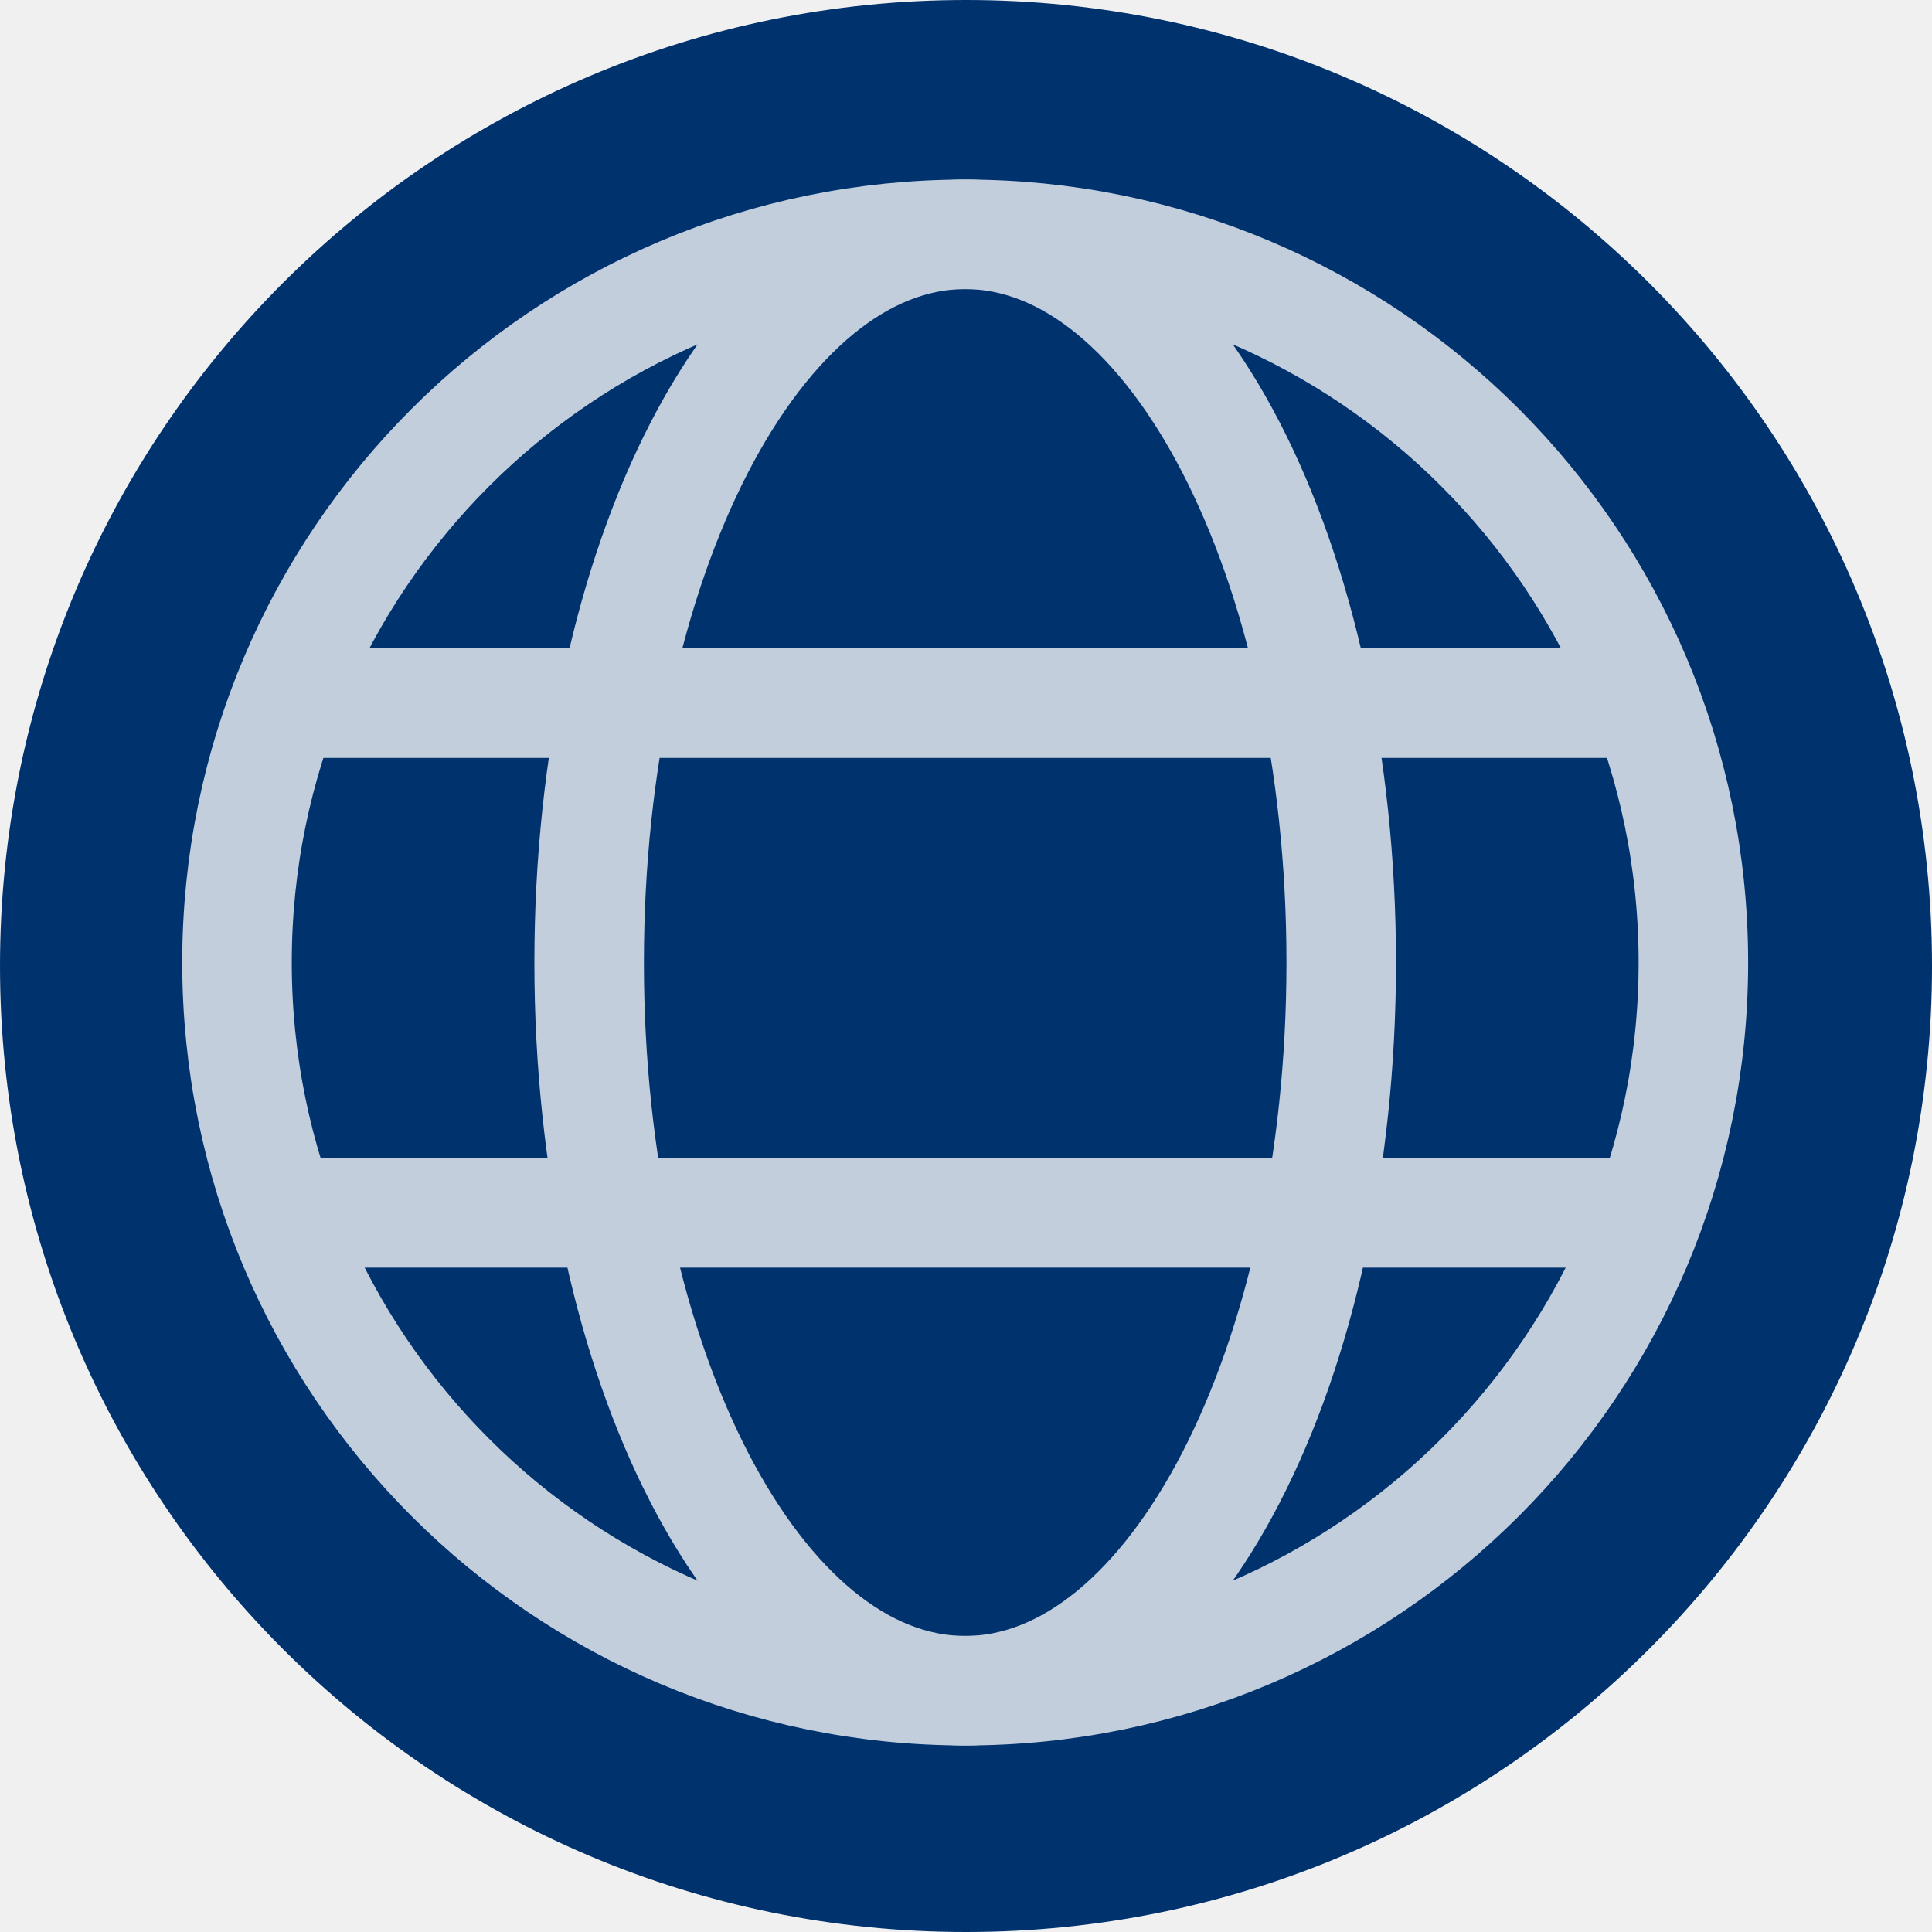
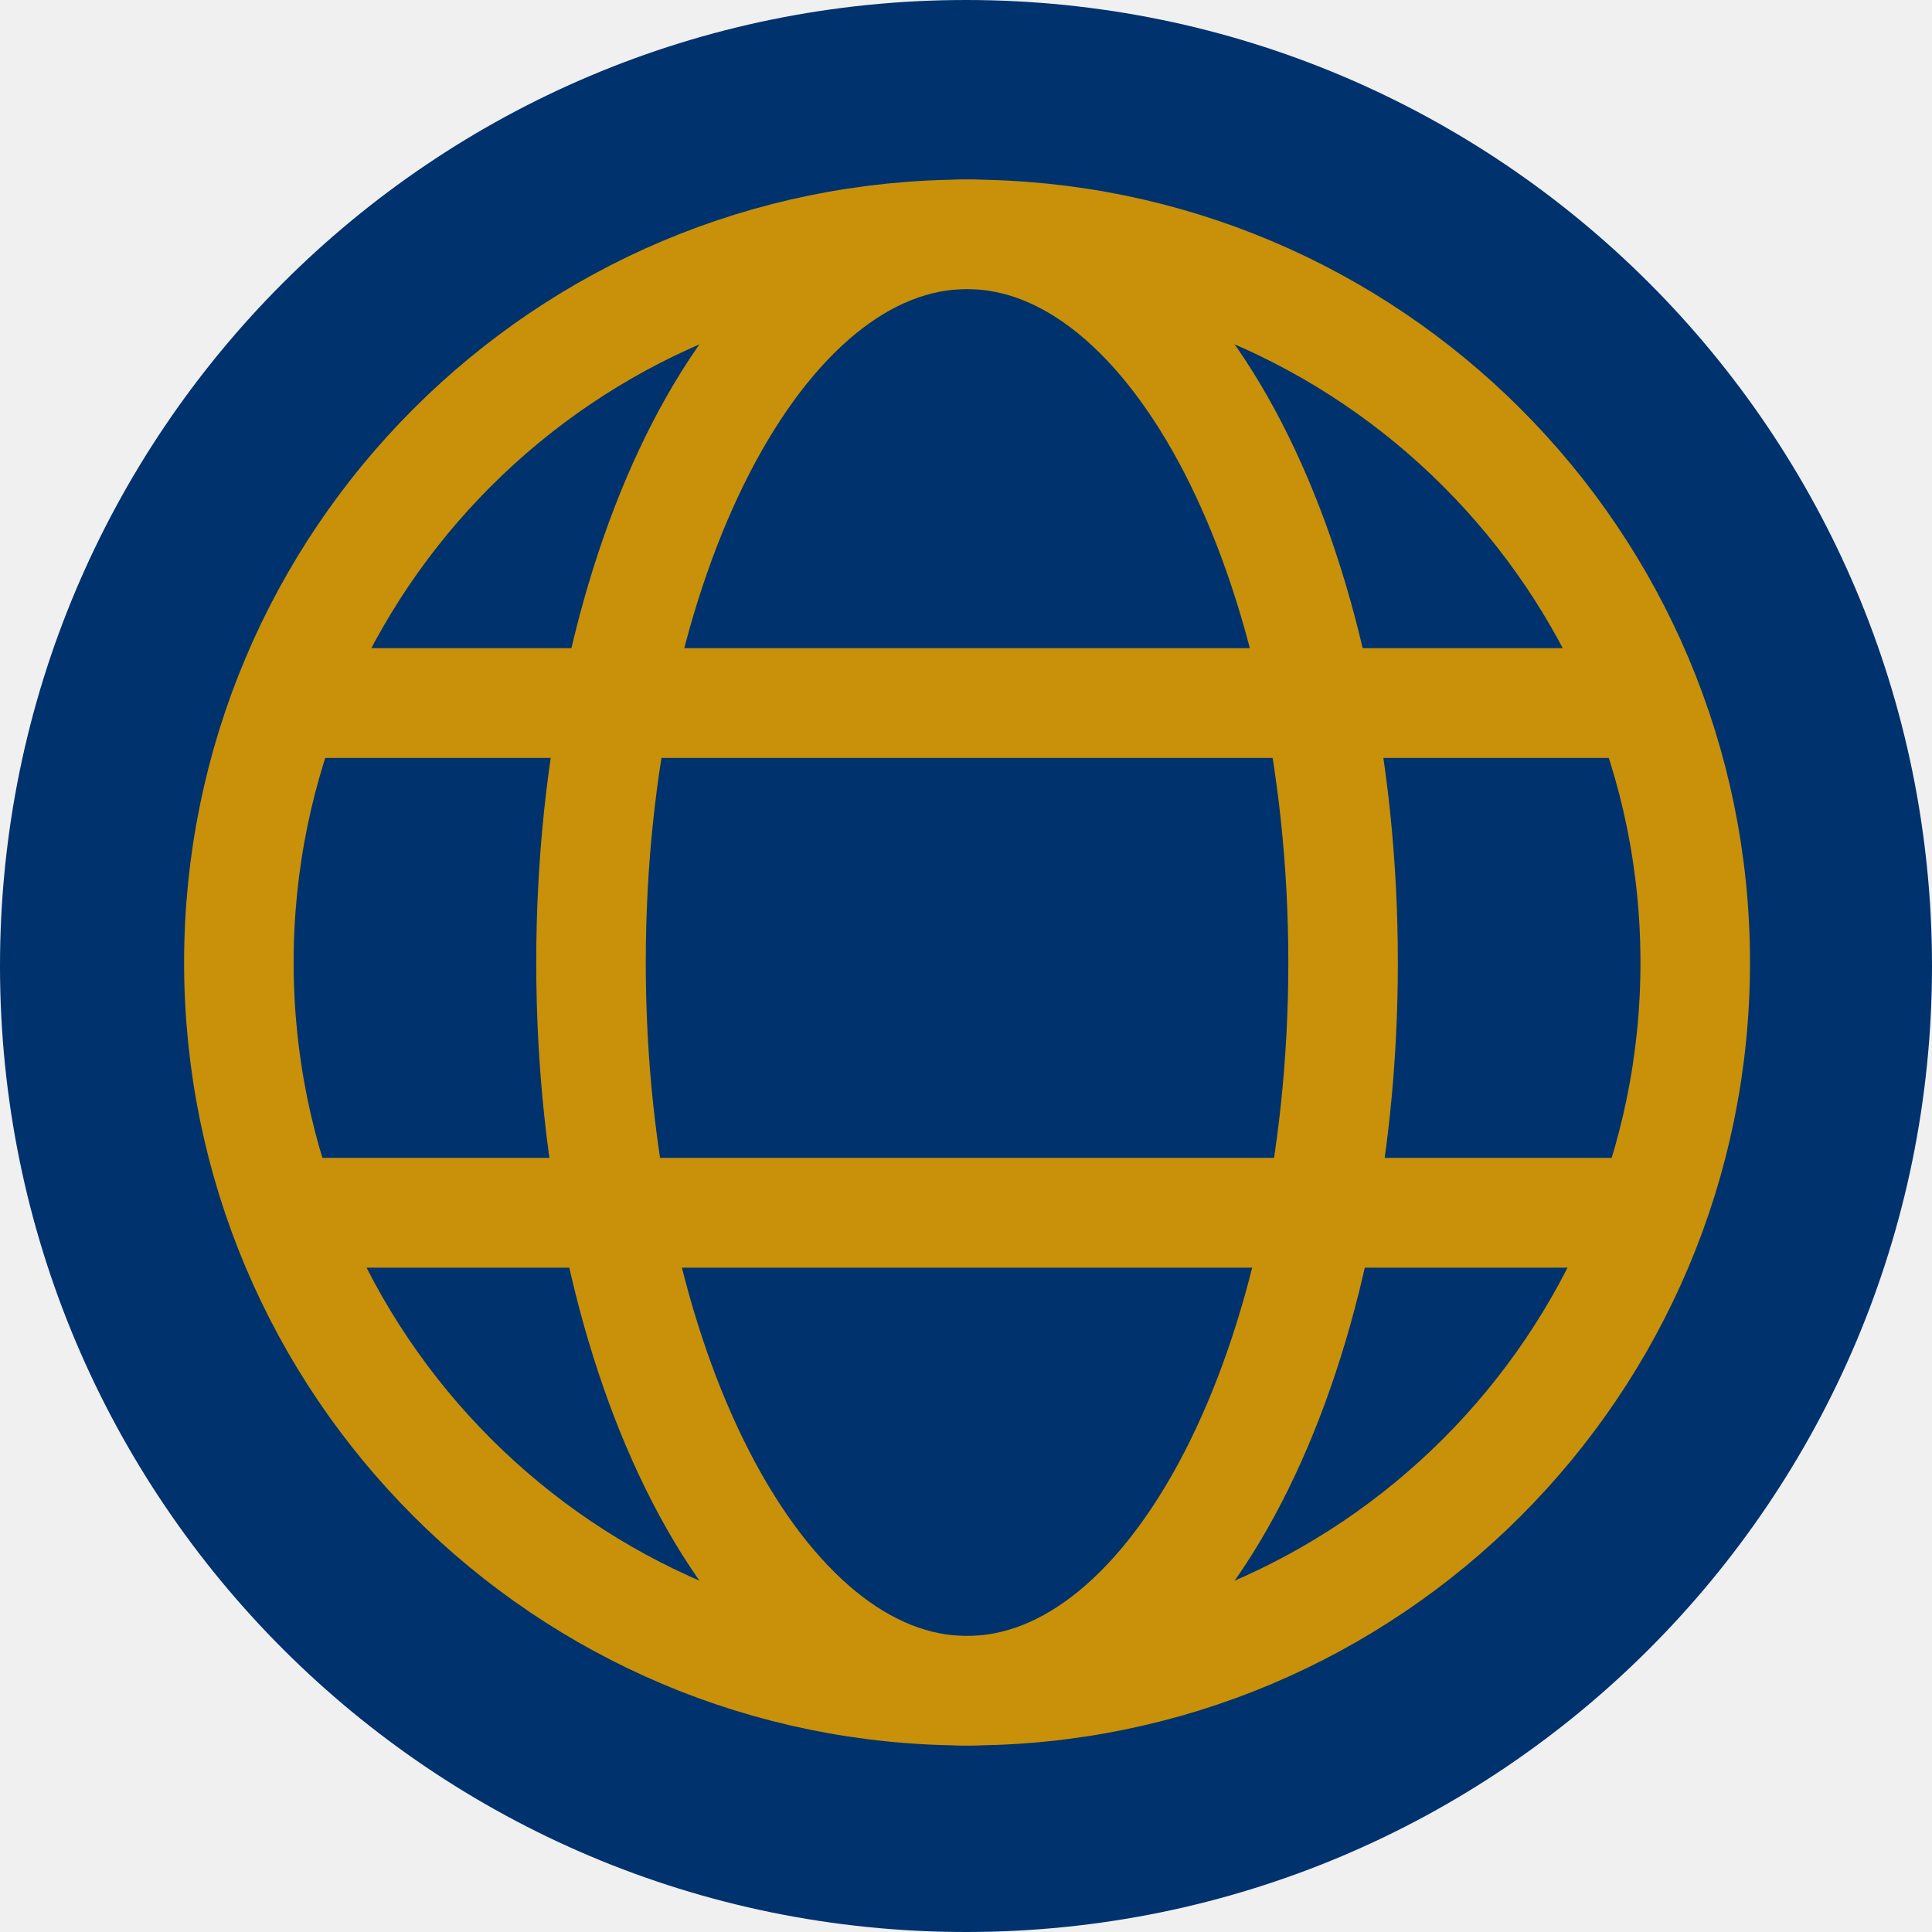
- <svg xmlns="http://www.w3.org/2000/svg" version="1.1" x="0px" y="0px" viewBox="-1057.768 -1509.46 282.232 282.232" enable-background="new -1057.768 -1509.46 282.232 282.232" xml:space="preserve">
+ <svg xmlns="http://www.w3.org/2000/svg" version="1.1" x="0px" y="0px" viewBox="-755.693 -1509.46 282.232 282.232" enable-background="new -755.693 -1509.46 282.232 282.232" xml:space="preserve">
  <g id="_x30_0326E">
-     <path fill="#00326E" d="M-916.652-1509.46c77.938,0,141.117,63.179,141.117,141.115c0,77.938-63.18,141.117-141.117,141.117   c-77.935,0-141.115-63.179-141.115-141.117C-1057.768-1446.281-994.588-1509.46-916.652-1509.46z" />
+     <path fill="#00326E" d="M-614.578-1509.46c77.938,0,141.117,63.179,141.117,141.115c0,77.938-63.18,141.117-141.117,141.117   c-77.935,0-141.115-63.179-141.115-141.117C-755.693-1446.281-692.513-1509.46-614.578-1509.46z" />
  </g>
  <g id="réserve" display="none">
-     <path display="inline" opacity="0.9" fill="#FFFFFF" d="M-822.73-1385.892h-181.608c-14.837,0-26.904,12.049-26.904,26.903   c0,14.823,12.067,26.896,26.904,26.896h181.598c14.823,0,26.923-12.049,26.923-26.896   C-795.818-1373.843-807.91-1385.892-822.73-1385.892z M-822.73-1337.137h-75.141c8.139-3.963,13.748-12.214,13.748-21.852   c0-9.645-5.65-17.903-13.748-21.857h75.141c12.049,0,21.857,9.8,21.857,21.857C-800.874-1346.936-810.682-1337.137-822.73-1337.137   z M-922.824-1423.265c-0.635-0.595-1.037-1.443-1.037-2.38c0-1.786,1.443-3.246,3.229-3.246c0.017,0,0.034,0,0.034,0h14.944   v-23.497c-0.008-1.802,1.428-3.245,3.22-3.245h12.099c1.777,0,3.244,1.443,3.229,3.245v23.488h14.928   c1.263,0,2.407,0.735,2.942,1.9c0.515,1.158,0.328,2.512-0.472,3.474l-24.23,27.997c-0.604,0.708-1.517,1.126-2.445,1.126   c-0.93,0-1.843-0.417-2.446-1.126L-922.824-1423.265z" />
+     <g display="inline">
+       <path fill="#FFFFFF" d="M-638.217-1254.227l24.238-35.669l99.485-72.68c11.146,3.598,17.095,11.63,17.846,24.099l-99.77,72.673    L-638.217-1254.227z M-624.828-1267.793l3.961,5.212l22.296-6.117c3.288-2.787,4.945-4.869,4.973-6.247    c0.011-0.57-0.135-0.989-0.437-1.257c-0.306-0.267-0.789-0.408-1.454-0.421c-1.379-0.027-3.771,0.757-7.178,2.353    c2.905-2.651,4.375-4.88,4.411-6.686c0.018-0.902-0.217-1.584-0.708-2.046c-0.489-0.462-1.258-0.703-2.303-0.724    c-1.094-0.021-3.342,0.742-6.749,2.29c3.045-2.506,4.587-4.732,4.626-6.682c0.01-0.522-0.125-0.917-0.405-1.185    c-0.28-0.266-0.729-0.406-1.347-0.419c-2.139-0.042-4.437,0.839-6.898,2.645L-624.828-1267.793z M-605.238-1292.004    c0.812-0.174,1.479-0.256,2.002-0.246c1.899,0.038,2.833,0.96,2.797,2.766l-0.085,0.711l59.985-44.086    c-1.545-1.219-3.071-2.176-4.578-2.872L-605.238-1292.004z M-598.512-1286.023c2.174,0.566,3.24,1.989,3.195,4.271l60.275-44.295    c-0.682-1.582-1.652-3.004-2.911-4.265L-598.512-1286.023z M-593.306-1278.933c0.902,0.065,1.563,0.305,1.983,0.717    c0.419,0.412,0.622,0.999,0.607,1.759c-0.013,0.666-0.342,1.634-0.985,2.903l59.912-43.944c-0.53-2.054-1.113-3.849-1.748-5.383    L-593.306-1278.933z M-532.31-1345.174c7.099,3.943,11.446,10.066,13.04,18.369l18.594-13.535    c-1.49-8.774-5.886-14.828-13.188-18.158L-532.31-1345.174z" />
+     </g>
+     <g display="inline">
+       <path fill="#FFFFFF" d="M-671.605-1326.925c-4.61-0.932-8.908-2.131-12.896-3.6c-1.516-0.531-2.718-1.066-3.611-1.6    c-0.896-0.531-1.754-1.031-2.58-1.5c-0.825-0.466-1.789-0.831-2.889-1.1c-1.103-0.266-2.615-0.4-4.54-0.4    c-2.063,0-3.543,0.869-4.437,2.6c-0.896,1.734-1.619,3.668-2.167,5.8c-0.551,2.134-1.17,4.069-1.857,5.8    c-0.69,1.734-1.79,2.6-3.302,2.6h-0.825l-0.413-0.6c-0.277,0.934-0.619,1.4-1.032,1.4c-0.139-1.2-0.31-2.431-0.516-3.7    c-0.207-1.266-0.31-2.5-0.31-3.7v-6.8c0-0.931,0.068-2.166,0.207-3.7c0.135-1.531,0.413-3.066,0.825-4.6    c0.413-1.531,0.997-2.866,1.754-4c0.755-1.131,1.754-1.7,2.992-1.7c0.687,0,1.409,0.134,2.167,0.4    c0.755,0.269,1.548,0.4,2.373,0.4c0.413-0.266,0.894-0.5,1.445-0.7c0.548-0.2,1.167-0.3,1.857-0.3c4.401,0,8.493,0.469,12.278,1.4    c3.782,0.934,7.806,1.6,12.071,2c5.501,0.534,11.211,0.934,17.127,1.2c-0.826-3.2-2.202-5.931-4.127-8.2    c-1.928-2.266-3.921-4.431-5.984-6.5c-2.063-2.066-3.888-4.332-5.468-6.8c-1.583-2.465-2.373-5.631-2.373-9.5    c0-0.531,0.135-1.431,0.413-2.7c0.274-1.266,0.619-2.631,1.032-4.1c0.413-1.466,0.929-3.031,1.548-4.7    c0.619-1.666,1.27-3.166,1.96-4.5c-2.202-1.2-4.472-2.5-6.81-3.9c-2.341-1.4-4.437-2.931-6.294-4.6    c-1.857-1.666-3.373-3.4-4.54-5.2c-1.17-1.8-1.754-3.7-1.754-5.7c0-2.4,1.099-4.7,3.301-6.9c2.199-2.2,4.85-4.266,7.945-6.2    c3.095-1.931,6.19-3.631,9.286-5.1c3.095-1.466,5.604-2.666,7.532-3.6c1.374-0.666,2.957-1.631,4.746-2.9    c1.786-1.266,3.679-2.531,5.675-3.8c1.992-1.266,3.92-2.366,5.777-3.3c1.857-0.931,3.541-1.4,5.056-1.4    c4.127,0,8.151,0.9,12.072,2.7c3.92,1.8,7.325,4.169,10.214,7.1c1.786,1.869,2.889,3.834,3.301,5.9    c0.413,2.069,0.619,4.169,0.619,6.3c0,2.134,0.103,4.1,0.31,5.9c0.207,1.8,0.929,3.3,2.167,4.5c2.063-0.666,3.85-2.4,5.365-5.2    c0.274-1.065,0.516-2.031,0.722-2.9c0.207-0.866,0.445-1.631,0.722-2.3c0.413-1.2,0.961-2.4,1.651-3.6    c0.687-1.2,1.374-2.466,2.063-3.8c0.687-2,1.271-3.965,1.754-5.9c0.48-1.931,0.929-3.631,1.341-5.1    c-1.103-0.131-2.134-0.6-3.095-1.4c-0.964-0.8-1.444-1.8-1.444-3c0-1.065,0.445-2,1.341-2.8c0.893-0.8,1.889-1.2,2.992-1.2    c1.925,0,3.54,0.669,4.849,2c1.306,1.334,1.96,2.935,1.96,4.8c0,2-0.345,3.9-1.032,5.7c-0.69,1.8-1.548,3.535-2.58,5.2    c-1.032,1.668-2.063,3.369-3.095,5.1c-1.032,1.734-1.825,3.469-2.373,5.2c-0.413,1.2-0.861,2.935-1.341,5.2    c-0.483,2.269-1.103,4.5-1.857,6.7c-0.758,2.2-1.722,4.1-2.889,5.7c-1.17,1.6-2.579,2.4-4.23,2.4c-0.413,0-1.17-0.531-2.27-1.6    c-1.103-1.065-2.373-2.431-3.817-4.1c-1.444-1.666-2.96-3.466-4.54-5.4c-1.583-1.931-2.992-3.766-4.23-5.5    c-0.69,1.469-1.341,3-1.96,4.6c-0.619,1.6-1.206,3.134-1.754,4.6c-0.69,2-1.893,4.269-3.611,6.8c-1.722,2.535-3.476,5.1-5.262,7.7    c-1.789,2.6-3.337,5.1-4.643,7.5c-1.309,2.4-1.96,4.4-1.96,6c0,2.669,0.722,5.6,2.167,8.8c1.445,3.2,3.024,6.5,4.746,9.9    c1.719,3.4,3.302,6.834,4.746,10.3c1.444,3.469,2.167,6.869,2.167,10.2c0,1.6-0.586,3.769-1.754,6.5    c-1.17,2.734-2.579,5.734-4.23,9c-1.651,3.269-3.44,6.568-5.365,9.9c-1.928,3.331-3.714,6.431-5.365,9.3    c-1.65,2.866-2.924,5.332-3.817,7.4c-0.896,2.066-1.206,3.432-0.928,4.1l-1.032-0.2c0.96,0.131,1.992,0.666,3.095,1.6    c1.099,0.932,2.199,1.9,3.301,2.9c1.1,1,2.27,1.931,3.508,2.8c1.238,0.866,2.543,1.3,3.92,1.3h0.207    c0.96-0.934,1.58-1.4,1.857-1.4c0.687,0,1.374,0.231,2.063,0.7c0.687,0.465,1.032,1.031,1.032,1.7c0,1.066-0.758,1.932-2.27,2.6    c-1.103,1.2-2.373,2.231-3.818,3.1c-1.444,0.866-3.063,1.3-4.849,1.3c-1.238,0-2.167-0.168-2.786-0.5    c-0.619-0.334-1.135-0.7-1.548-1.1c-0.413-0.4-0.825-0.869-1.238-1.4c-0.413-0.534-1.032-1-1.857-1.4    c-0.69-0.269-1.825-0.5-3.405-0.7c-1.583-0.2-3.198-0.435-4.849-0.7c-1.651-0.269-3.131-0.6-4.437-1c-1.309-0.4-1.96-1-1.96-1.8    l0.207-1c0.687-3.734,1.512-7.3,2.476-10.7c0.961-3.4,1.925-6.7,2.889-9.9c0.96-3.2,1.857-6.4,2.683-9.6    c0.825-3.2,1.444-6.6,1.857-10.2C-662.494-1325.456-666.998-1325.991-671.605-1326.925z M-675.216-1406.925    c0.961,1.2,2.063,2.4,3.302,3.6c1.238,1.2,2.405,2.369,3.508,3.5c1.1,1.135,1.993,2.169,2.683,3.1    c0.687-1.6,1.651-3.331,2.889-5.2c1.238-1.866,2.476-3.832,3.714-5.9c1.238-2.065,2.373-4.266,3.405-6.6    c1.032-2.332,1.615-4.7,1.754-7.1c-3.579,1.069-6.81,2.668-9.698,4.8c-2.889,2.134-6.055,3.8-9.492,5    c-1.651,0.4-2.96,0.869-3.921,1.4C-676.799-1409.256-676.18-1408.125-675.216-1406.925z M-638.486-1463.825    c0.96-1.4,2.167-2.6,3.611-3.6s3.024-1.766,4.746-2.3c1.718-0.531,3.334-0.8,4.849-0.8c4.401,0,8.012,1.269,10.833,3.8    c2.818,2.535,4.23,5.935,4.23,10.2c0,1.6-0.277,3.269-0.825,5c-0.551,1.734-1.341,3.3-2.373,4.7c-1.032,1.4-2.305,2.6-3.817,3.6    c-1.516,1-3.167,1.569-4.953,1.7c-0.277,0.4-0.551,0.6-0.825,0.6c-2.476,0-4.746-0.531-6.81-1.6    c-2.063-1.066-3.853-2.466-5.365-4.2c-1.515-1.731-2.683-3.7-3.508-5.9c-0.826-2.2-1.238-4.431-1.238-6.7    C-639.931-1460.925-639.45-1462.425-638.486-1463.825z M-598.248-1441.125h0.207l-0.207-0.2V-1441.125z M-597.01-1436.525    c0.135-0.4,0.207-1,0.207-1.8v0.2L-597.01-1436.525z" />
+     </g>
  </g>
  <g id="A_-_à_vérifier" display="none">
+     <g display="inline">
+       <path fill="#FFFFFF" d="M-739.084-1423.5v-8.232h8.232v8.232H-739.084z" />
+       <path fill="#FFFFFF" d="M-722.414-1423.5v-8.232h8.232v8.232H-722.414z" />
+       <path fill="#FFFFFF" d="M-705.744-1423.5v-8.232h8.232v8.232H-705.744z" />
+       <path fill="#FFFFFF" d="M-689.074-1423.5v-8.232h8.232v8.232H-689.074z" />
+       <path fill="#FFFFFF" d="M-672.404-1423.5v-8.232h8.232v8.232H-672.404z" />
+       <path fill="#FFFFFF" d="M-655.734-1423.5v-8.232h8.232v8.232H-655.734z" />
+       <path fill="#FFFFFF" d="M-639.064-1423.5v-8.232h8.232v8.232H-639.064z" />
+       <path fill="#FFFFFF" d="M-622.395-1423.5v-8.232h8.232v8.232H-622.395z" />
+       <path fill="#FFFFFF" d="M-605.725-1423.5v-8.232h8.232v8.232H-605.725z" />
+       <path fill="#FFFFFF" d="M-589.055-1423.5v-8.232h8.232v8.232H-589.055z" />
+       <path fill="#FFFFFF" d="M-572.385-1423.5v-8.232h8.232v8.232H-572.385z" />
+       <path fill="#FFFFFF" d="M-555.715-1423.5v-8.232h8.232v8.232H-555.715z" />
+       <path fill="#FFFFFF" d="M-539.045-1423.5v-8.232h8.232v8.232H-539.045z" />
+       <path fill="#FFFFFF" d="M-522.375-1423.5v-8.232h8.232v8.232H-522.375z" />
+       <path fill="#FFFFFF" d="M-505.705-1423.5v-8.232h8.232v8.232H-505.705z" />
+       <path fill="#FFFFFF" d="M-489.035-1423.5v-8.232h8.232v8.232H-489.035z" />
+     </g>
+     <g display="inline">
+       <path fill="#FFFFFF" d="M-688.035-1343.5v-27.441h27.441v27.441H-688.035z" />
+       <path fill="#FFFFFF" d="M-632.469-1343.5v-27.441h27.441v27.441H-632.469z" />
+       <path fill="#FFFFFF" d="M-576.902-1343.5v-27.441h27.441v27.441H-576.902z" />
+       <path fill="#FFFFFF" d="M-688.035-1295.5v-27.441h27.441v27.441H-688.035z" />
+       <path fill="#FFFFFF" d="M-632.469-1295.5v-27.441h27.441v27.441H-632.469z" />
+       <path fill="#FFFFFF" d="M-576.902-1295.5v-27.441h27.441v27.441H-576.902z" />
+     </g>
+     <rect x="-755.693" y="-1509.46" display="inline" opacity="0.3" fill="#FFFFFF" width="291.303" height="83.961" />
+     <g display="inline">
+       <path fill="#FFFFFF" d="M-674.476-1411.057v-34.043h13.33v34.043H-674.476z" />
+       <path fill="#FFFFFF" d="M-624.556-1411.057v-34.043h13.33v34.043H-624.556z" />
+       <path fill="#FFFFFF" d="M-574.636-1411.057v-34.043h13.33v34.043H-574.636z" />
+     </g>
    <g id="Calque_2" display="inline">
	</g>
    <g id="Calque_7" display="inline">
	</g>
+   </g>
+   <g id="B" display="none">
    <g display="inline" opacity="0.7">
-       <path fill="#FFFFFF" d="M-1002.96-1391.5v-27.441h27.441v27.441H-1002.96z" />
-       <path fill="#FFFFFF" d="M-1002.96-1343.5v-27.441h27.441v27.441H-1002.96z" />
-       <path fill="#FFFFFF" d="M-1002.96-1295.5v-27.441h27.441v27.441H-1002.96z" />
-       <path fill="#FFFFFF" d="M-947.394-1295.5v-27.441h27.441v27.441H-947.394z" />
-       <path fill="#FFFFFF" d="M-891.827-1295.5v-27.441h27.441v27.441H-891.827z" />
+       <path fill="#FFFFFF" d="M-598.216-1467.662c0,3.582-0.732,7-2.197,10.254c5.695,1.953,10.578,4.723,14.648,8.301    c0.977,0.816,1.869,1.629,2.686,2.441h38.574h7.324v7.324v159.18v7.324h-7.324h-150.879h-7.324v-7.324v-159.18v-7.324h7.324    h38.086c0.813-0.977,1.625-1.789,2.441-2.441c4.066-3.578,8.949-6.348,14.648-8.301c-1.465-3.254-2.197-6.672-2.197-10.254    c0-6.508,2.155-12.043,6.47-16.602c4.311-4.555,9.521-6.836,15.625-6.836s11.311,2.281,15.625,6.836    C-600.375-1479.705-598.216-1474.17-598.216-1467.662z M-654.124-1294.811h96.436v-137.207h-22.217    c0.16,0.652,0.244,1.385,0.244,2.197c0,1.465-0.164,2.85-0.488,4.15l-0.732,4.15h-3.906h-71.289h-3.906l-0.732-4.15    c-0.328-1.301-0.488-2.686-0.488-4.15c0-0.813,0.08-1.545,0.244-2.197h-21.729    C-686.435-1374.561-676.913-1328.826-654.124-1294.811z M-645.091-1441.051c-2.77,2.441-4.479,5.047-5.127,7.813h0.244v0.244    h59.326v-0.244h-0.244c-0.488-2.766-2.197-5.371-5.127-7.813c-6.023-6.184-14-9.277-23.926-9.277    C-630.198-1450.328-638.583-1447.234-645.091-1441.051z M-627.757-1475.23c-2.117,2.117-3.014,4.559-2.686,7.324    c0.488,3.906,2.319,6.634,5.493,8.179c3.174,1.549,6.306,1.549,9.399,0c3.09-1.545,4.883-4.272,5.371-8.179    c0-2.93-0.977-5.409-2.93-7.446c-1.953-2.033-4.314-3.052-7.08-3.052C-623.118-1478.404-625.644-1477.344-627.757-1475.23z" />
    </g>
    <g display="inline">
-       <path fill="#FFFFFF" d="M-855.44-1369.719c-3.438,11.745-8.394,20.41-14.867,25.996c-6.475,5.586-15.068,8.379-25.781,8.379    c-11.115,0-20.654-3.989-28.617-11.968c-7.964-7.979-13.292-19.057-15.984-33.235h-12.289v-9.969h11.086    c-0.115-1.432-0.172-3.781-0.172-7.047c0-2.578,0.057-4.469,0.172-5.672h-11.086v-10.055h12.117    c2.692-14.953,8.379-26.053,17.059-33.301c8.68-7.247,18.318-10.871,28.918-10.871c20.625,0,33.716,10.972,39.273,32.914    l-14.266,1.977c-4.183-15.525-12.576-23.289-25.18-23.289c-6.99,0-13.264,2.514-18.82,7.54c-5.558,5.027-9.425,13.37-11.602,25.03    h34.461v10.055h-35.75c-0.115,1.433-0.172,3.725-0.172,6.875c0,2.693,0.057,4.641,0.172,5.844h35.75v9.969h-34.633    c2.177,12.382,6.244,21.077,12.203,26.088c5.958,5.01,11.859,7.514,17.703,7.514c13.463,0,22.372-8.393,26.727-25.18    L-855.44-1369.719z" />
+       <path fill="#FFFFFF" d="M-709.408-1321.959l12.957,21.873l-5.483,3.239c-7.27,4.319-11.984,4.651-14.145,0.994l-6.479-10.904    c-2.16-3.655,0.396-7.644,7.665-11.962L-709.408-1321.959z M-703.925-1325.199l43.619-25.914l12.958,21.873l-43.619,25.914    L-703.925-1325.199z M-632.343-1353.797l-11.013,18.732l-10.495-17.713L-632.343-1353.797z" />
    </g>
-   </g>
-   <g id="B" display="none">
-     <path display="inline" opacity="0.9" fill="#FFFFFF" d="M-988.547-1406.997c12.082,0,21.873-9.799,21.873-21.875   c0-12.077-9.791-21.867-21.873-21.867c-12.078,0-21.869,9.799-21.869,21.867   C-1010.416-1416.805-1000.625-1406.997-988.547-1406.997z" />
-     <path display="inline" opacity="0.9" fill="#FFFFFF" d="M-797.301-1439.17h-136.762c-2.855,0-5.186,2.322-5.186,5.18v34.049   c3.111,2.953,5.779,6.563,7.529,11.138l1.453-0.998c0.43-0.398,0.925-0.702,1.381-1.054v-37.956H-802.5v90.191h-126.377v-9.712   l-10.371,6.95v7.942c0,2.865,2.322,5.188,5.186,5.188h136.762c2.873,0,5.188-2.323,5.188-5.188v-100.551   C-792.113-1436.856-794.428-1439.17-797.301-1439.17z" />
-     <path display="inline" opacity="0.9" fill="#FFFFFF" d="M-914.568-1365.834l6.211-4.163h-0.012   c0.012-0.035,0.027-0.035,0.045-0.069c3.154-3.13,3.647-7.781,1.682-11.454l50.255-34.092l-2.28-3.366l-50.673,34.373   c-1.586-1.157-3.36-1.875-5.228-1.947c-2.656-0.087-5.357,0.816-7.389,2.85c0,0-0.043,0.054-0.06,0.054l-1.24,0.857l-11.252,7.685   v-3.268c-2.09-24.846-30.891-24.478-30.891-24.478h-12.477l-10.481,17.248l-10.532-17.241h-11.963   c-32.497,0.606-31.35,24.47-31.35,24.47v55.695h0.018c0.008,0.15-0.018,0.314-0.018,0.432c0,5.31,4.281,9.568,9.564,9.568   c5.268,0,9.551-4.285,9.551-9.568c0-0.117,0-0.281-0.019-0.432h0.019v-51.516h5.977l-0.043,98.808   c6.848,7.28,16.882,12.115,25.79,15.976v-57.229h5.755v59.635c8.473,3.421,17.139,6.309,25.792,9.231l-0.026-126.684h6.219v17.021   c0,5.268,4.281,9.561,9.539,9.561c1.551,0,2.944-0.438,4.264-1.12l0.045,0.061l16.51-11.078L-914.568-1365.834z" />
+     <g display="inline">
+       <path fill="#FFFFFF" d="M-572.849-1397.777l-10.495,17.713l-11.013-18.732L-572.849-1397.777z M-535.732-1348.327l-43.619-25.914    l12.958-21.873l43.619,25.914L-535.732-1348.327z M-511.807-1363.72c7.27,4.319,9.825,8.307,7.665,11.962l-6.479,10.904    c-2.16,3.657-6.875,3.325-14.145-0.994l-5.483-3.239l12.957-21.873L-511.807-1363.72z" />
+     </g>
  </g>
  <g id="B_bis">
</g>
  <g id="C">
-     <g opacity="0.76">
-       <circle fill="none" stroke="#FFFFFF" stroke-width="16" stroke-miterlimit="10" cx="-916.771" cy="-1368.853" r="106.375" />
-       <ellipse fill="none" stroke="#FFFFFF" stroke-width="16" stroke-miterlimit="10" cx="-916.771" cy="-1368.853" rx="54.933" ry="106.375" />
-       <rect x="-1016.271" y="-1414.776" fill="#FFFFFF" width="199" height="16.037" />
-       <rect x="-1016.271" y="-1340.313" fill="#FFFFFF" width="199" height="16.037" />
+     <g>
+       <circle fill="none" stroke="#C89109" stroke-width="16" stroke-miterlimit="10" cx="-614.424" cy="-1368.853" r="106.375" />
+       <ellipse fill="none" stroke="#C89109" stroke-width="16" stroke-miterlimit="10" cx="-614.424" cy="-1368.853" rx="54.933" ry="106.375" />
+       <rect x="-713.924" y="-1414.776" fill="#C89109" width="199" height="16.037" />
+       <rect x="-713.924" y="-1340.313" fill="#C89109" width="199" height="16.037" />
    </g>
  </g>
  <g id="titres__x2B__img">
</g>
</svg>
